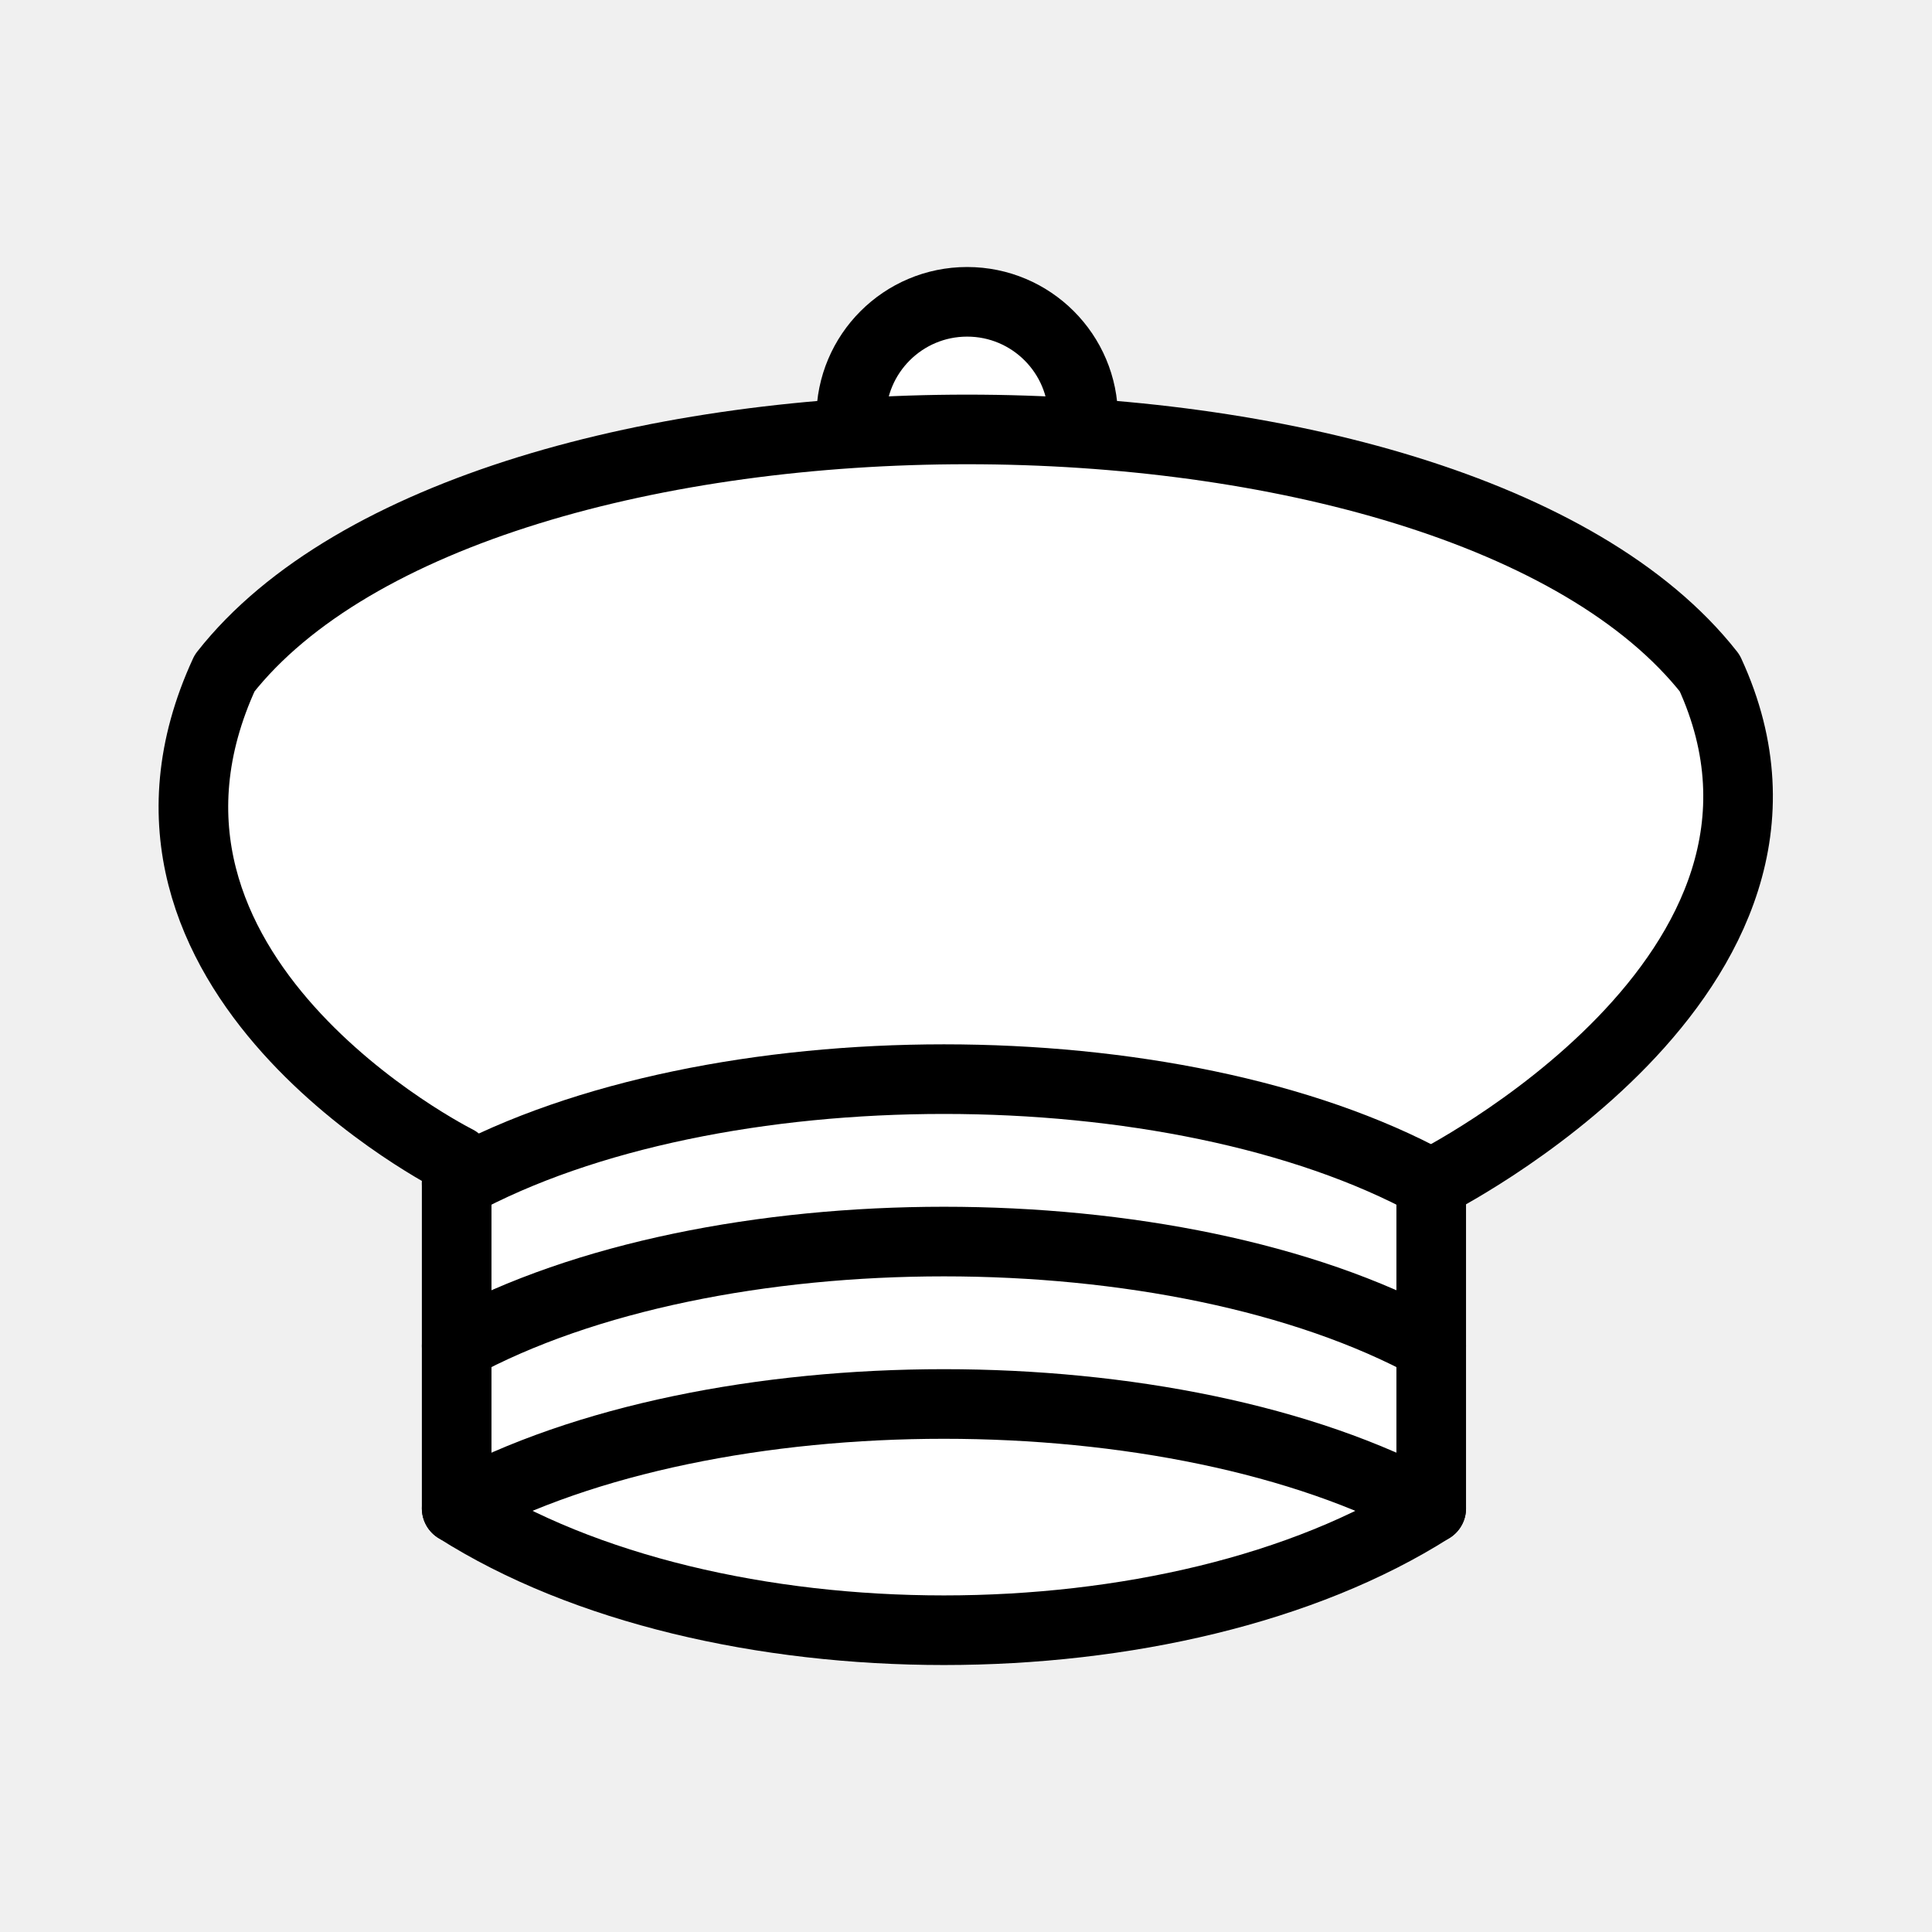
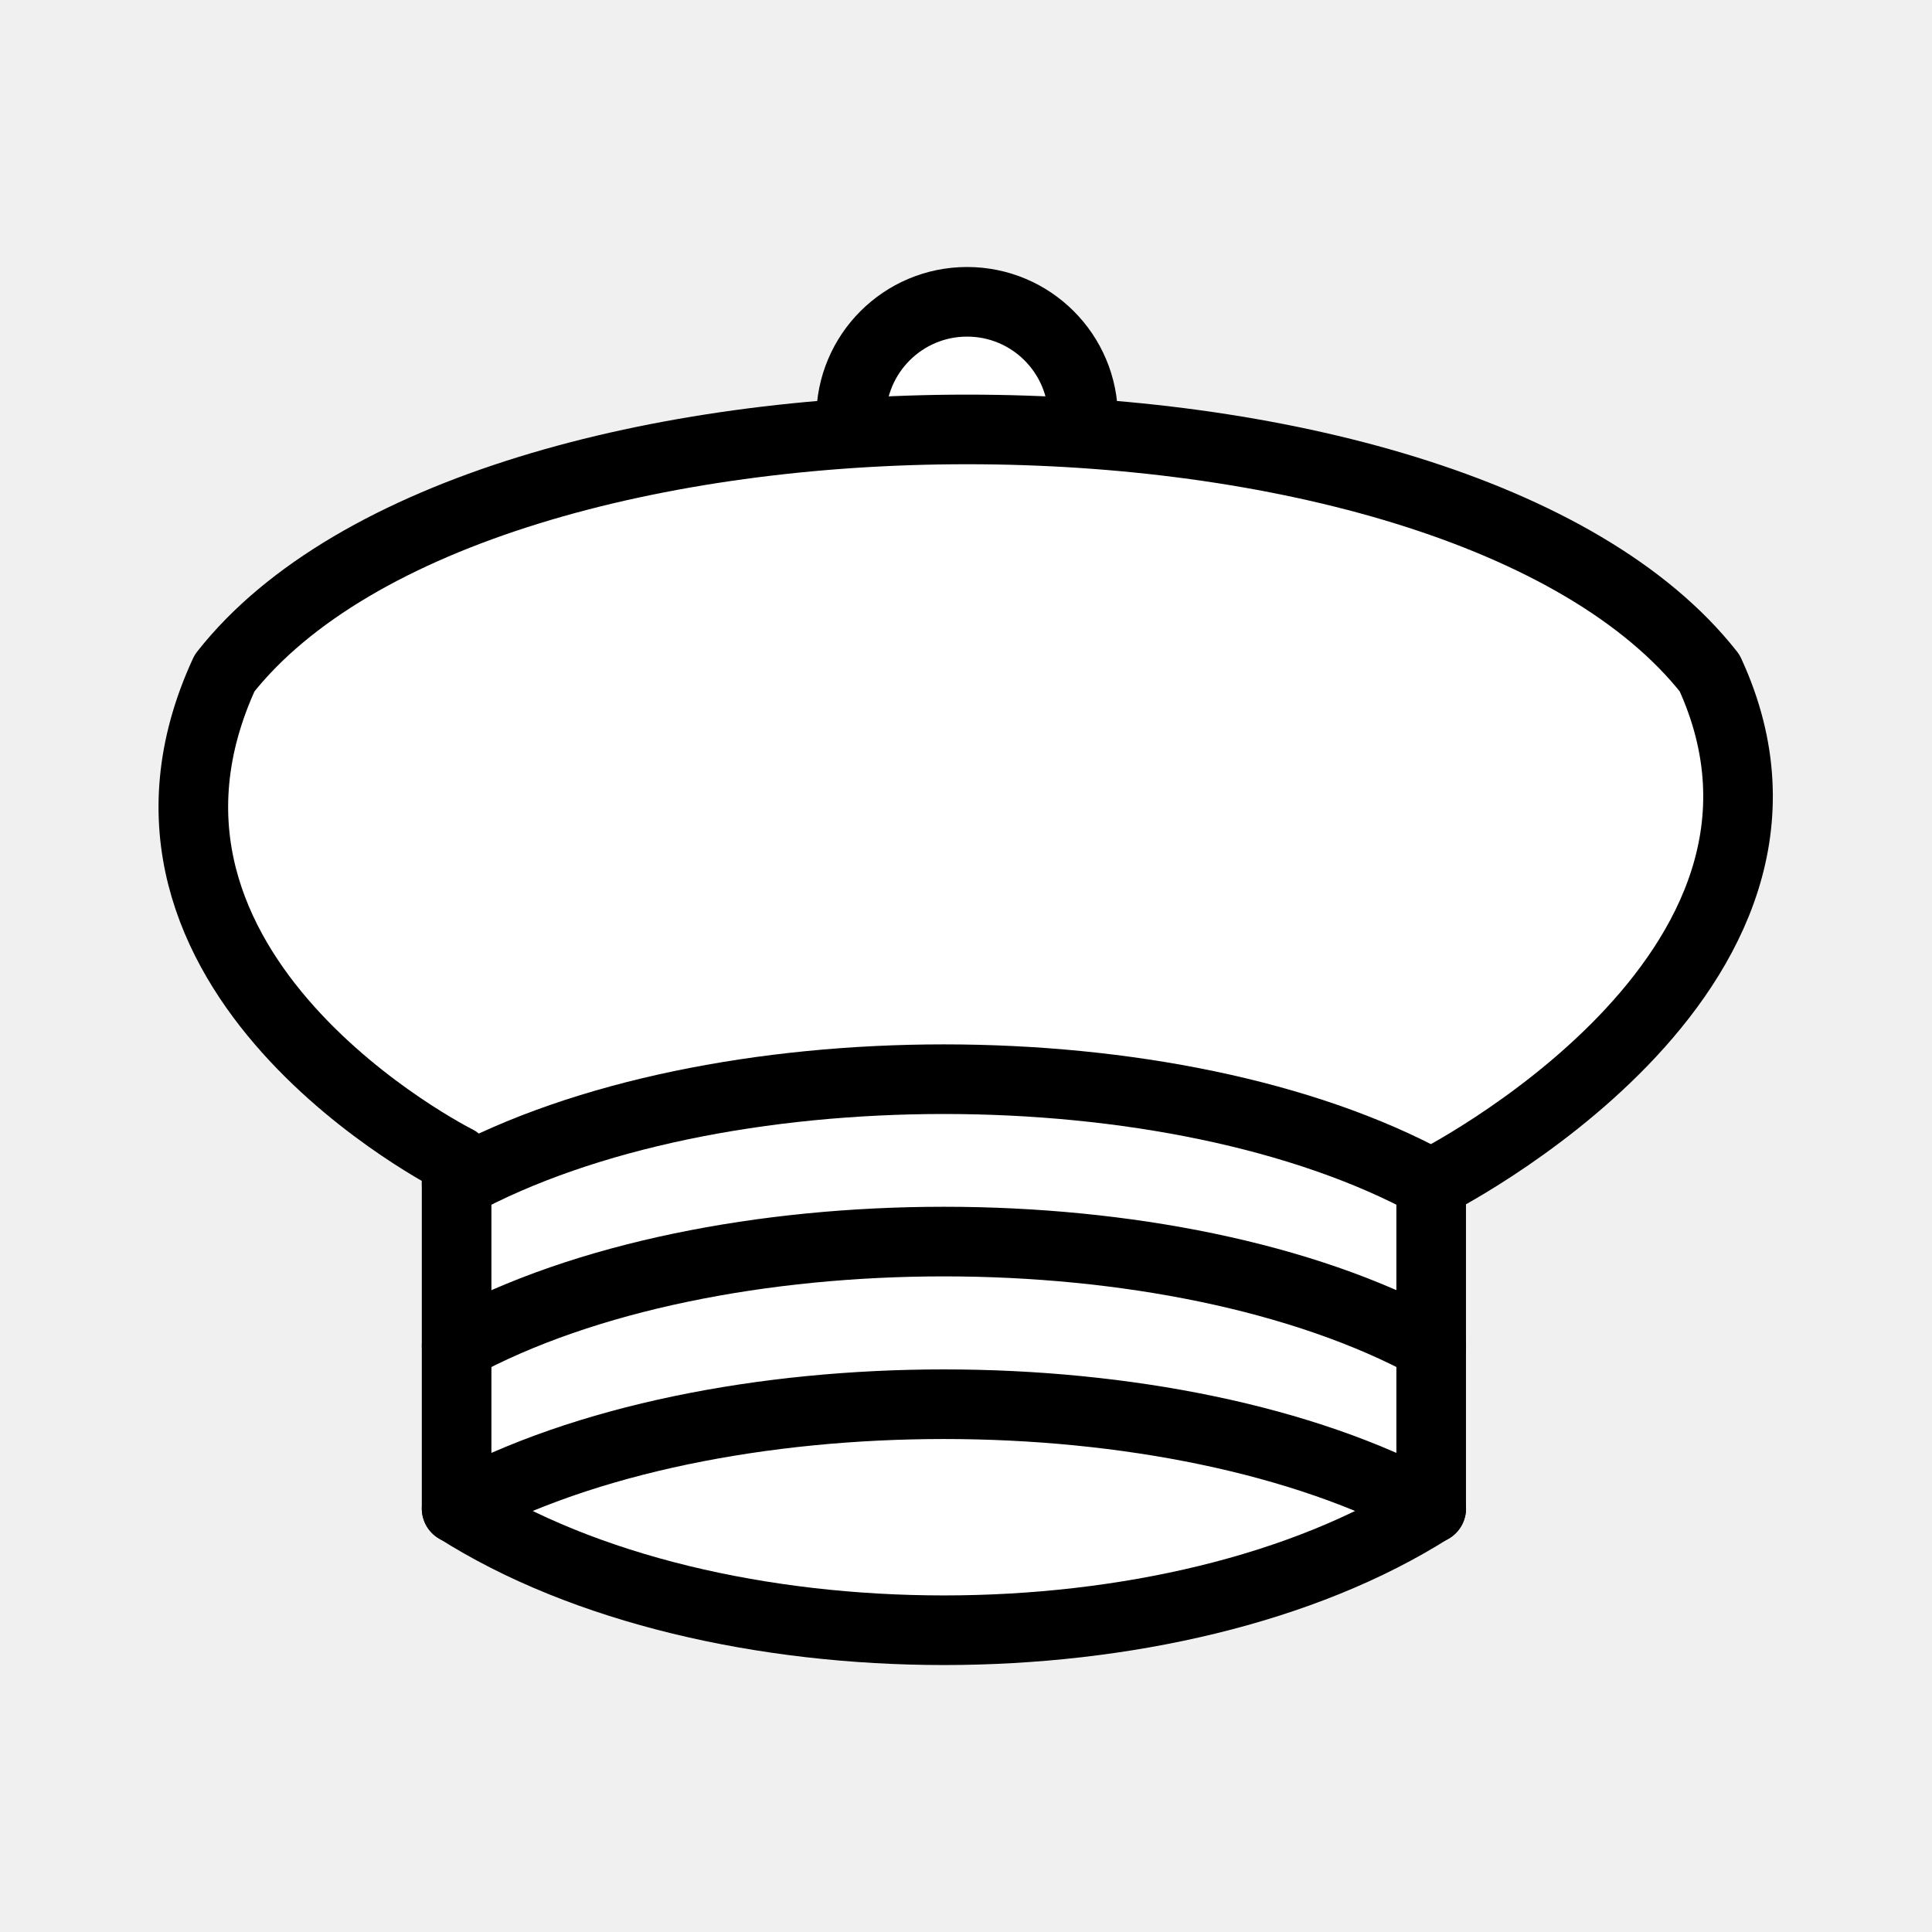
- <svg xmlns="http://www.w3.org/2000/svg" width="45" height="45" viewBox="0 0 11.906 11.906" version="1.1" id="svg4393">
-   <defs id="defs4387" />
-   <g id="layer1" transform="translate(0,-285.0937)">
-     <g id="g4499" transform="matrix(0.2859852,0,0,0.2859852,-0.47457,283.8078)">
-       <g id="g4399" style="fill:#ffffff;stroke:#000000;stroke-width:1.5;stroke-linejoin:round">
-         <circle id="circle4395" r="2.5" cy="13.5" cx="22.5" />
-         <path id="path4397" d="m 11.5,37 c 5.5,3.5 15.5,3.5 21,0 v -7 c 0,0 9,-4.5 6,-11 -5.5,-7 -26.5,-7 -32,0 -3,6.5 5,10.5 5,10.5 z" />
-       </g>
-       <g id="g4407" style="fill:none;stroke:#000000;stroke-width:1.5;stroke-linecap:round">
-         <path id="path4401" d="M 11.5,30 C 17,27 27,27 32.5,30" />
-         <path id="path4403" d="m 11.5,33.5 c 5.5,-3 15.5,-3 21,0" />
-         <path id="path4405" d="M 11.5,37 C 17,34 27,34 32.5,37" />
-       </g>
+ <svg xmlns="http://www.w3.org/2000/svg" version="1.1" viewBox="0 0 11.906 11.906">
+   <g stroke="#000" stroke-width="1.5">
+     <g fill="#fff" stroke-linejoin="round" transform="translate(-.475 -1.286) scale(.28599)">
+       <circle cx="22.5" cy="13.5" r="2.5" />
+       <path d="M11.5 37c5.5 3.5 15.5 3.5 21 0v-7s9-4.5 6-11c-5.5-7-26.5-7-32 0-3 6.5 5 10.5 5 10.5z" />
    </g>
+     <path d="M2.814 7.294c1.573-.858 4.433-.858 6.006 0m-6.006 1c1.573-.857 4.433-.857 6.006 0M2.814 9.297c1.573-.858 4.433-.858 6.006 0" fill="none" stroke-linecap="round" stroke-width=".429" />
  </g>
</svg>
